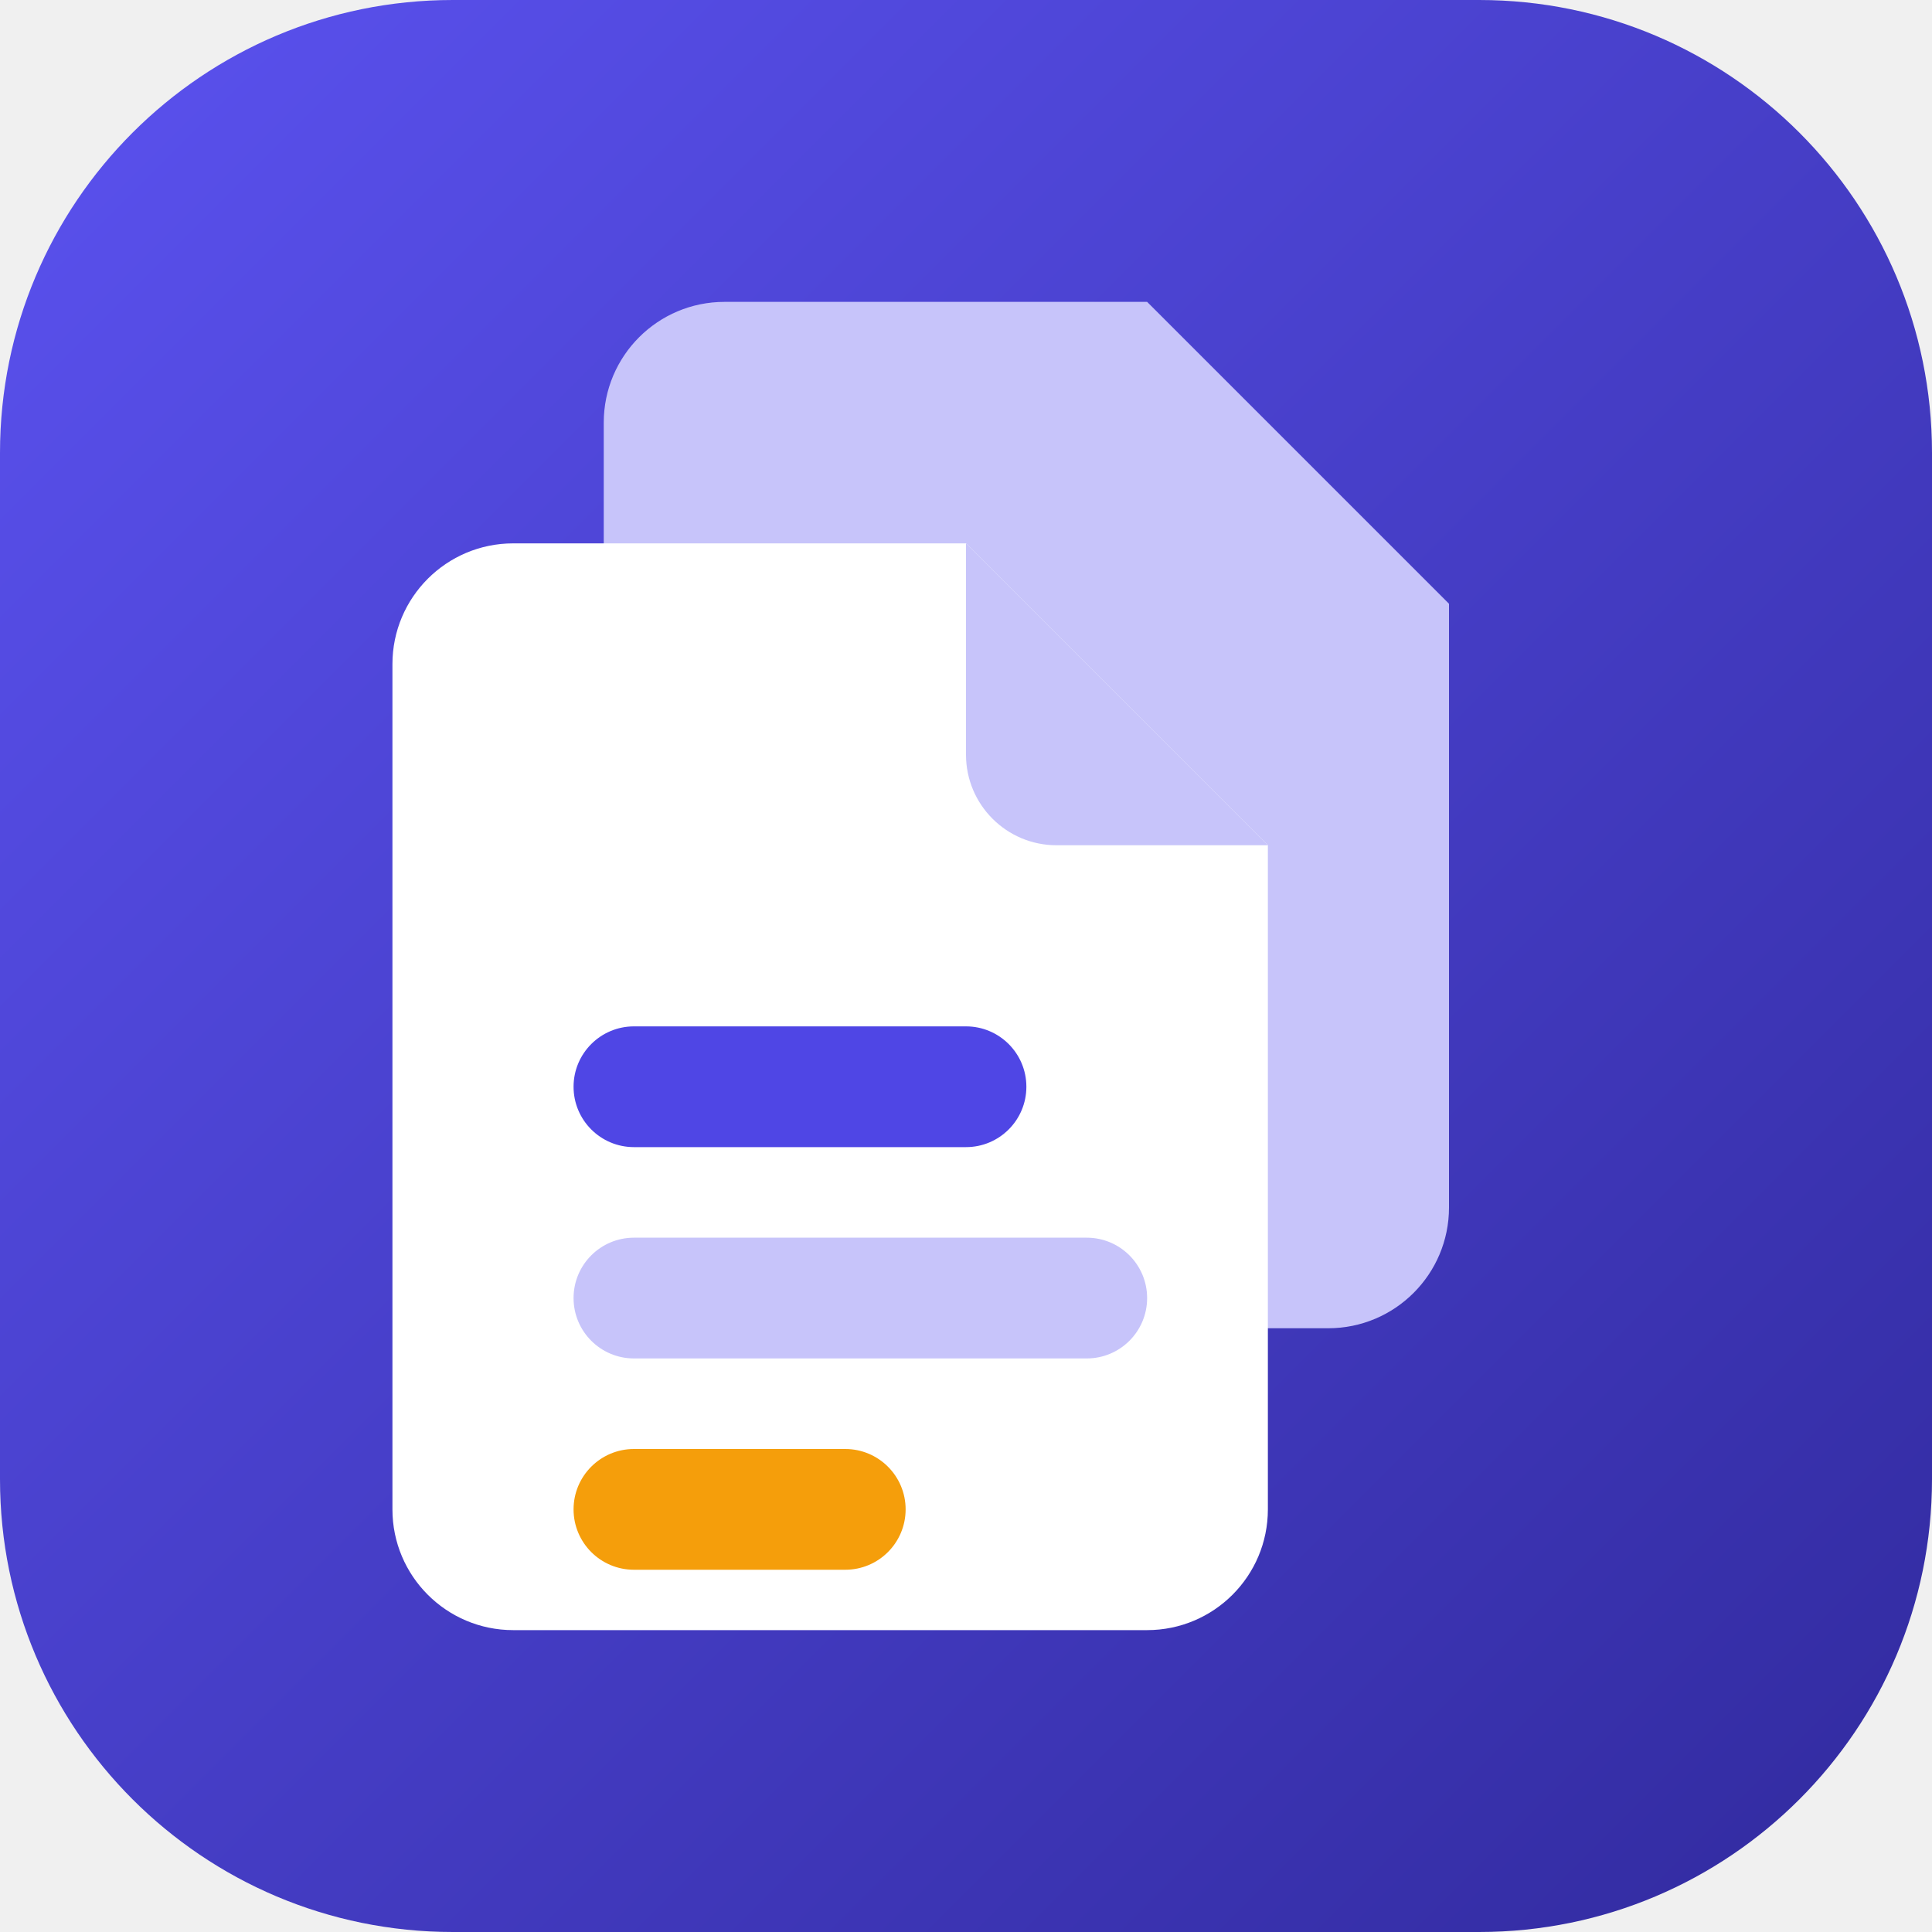
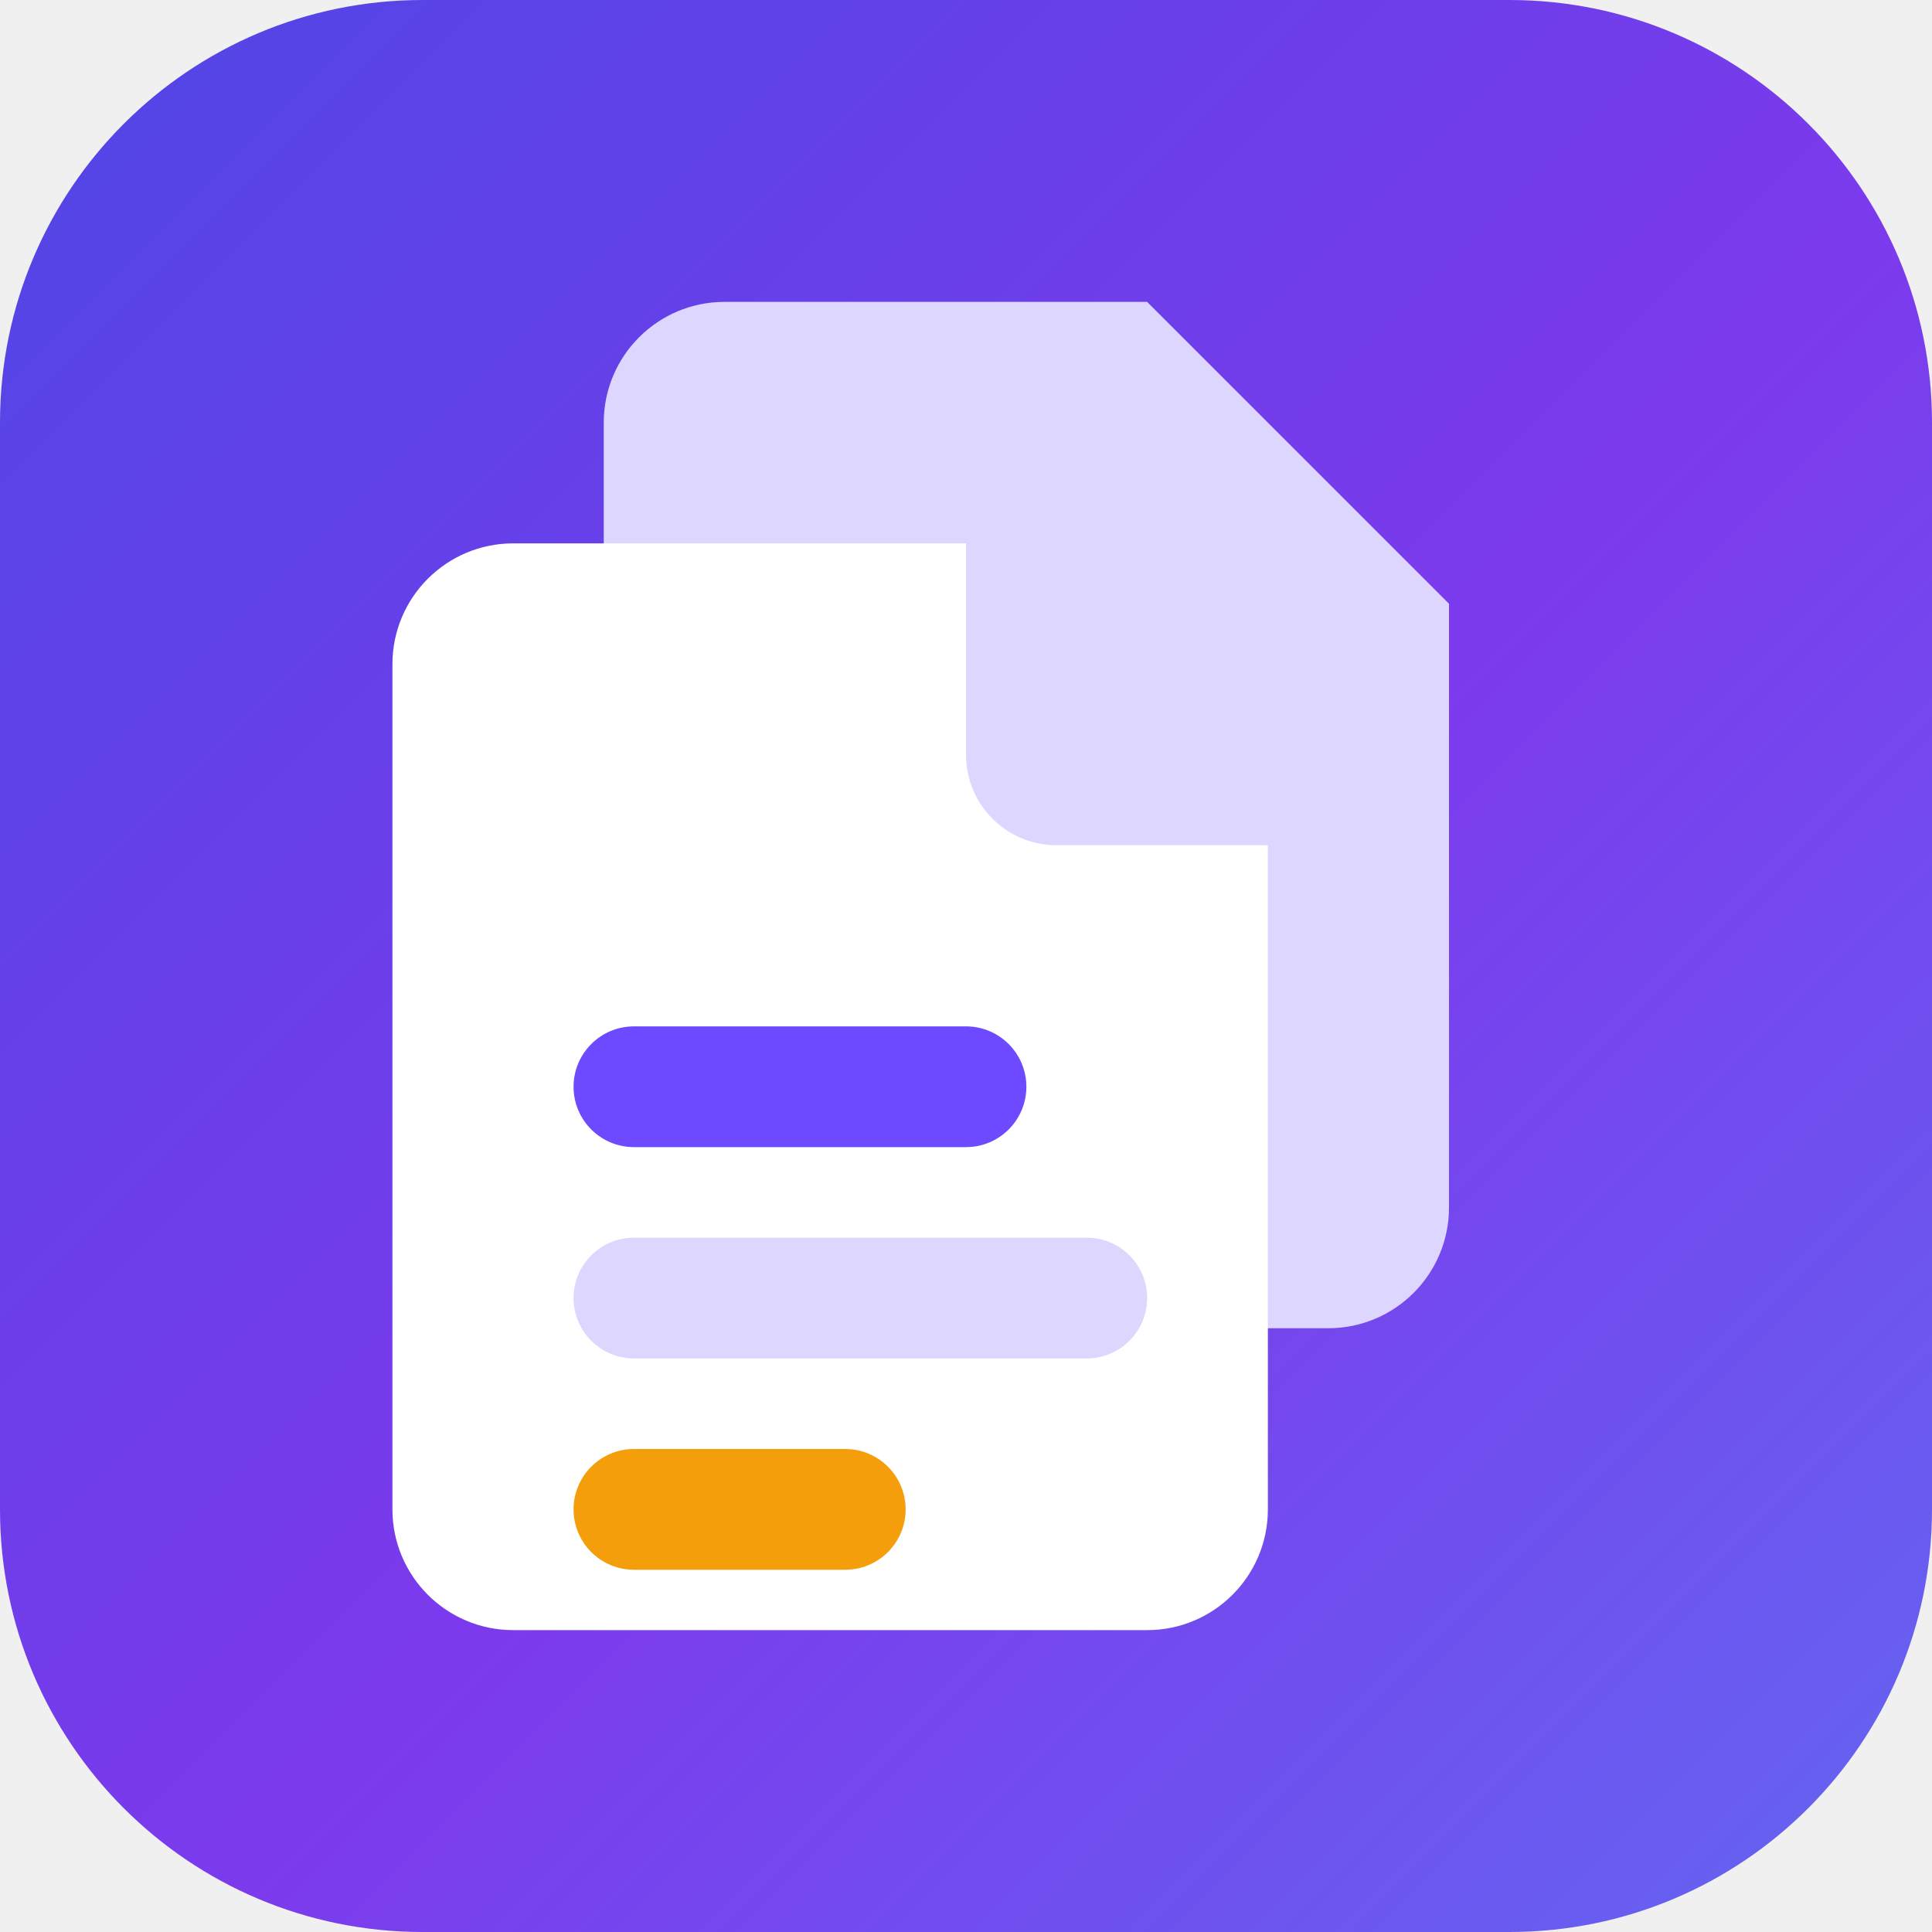
<svg xmlns="http://www.w3.org/2000/svg" viewBox="0 0 64 64">
  <defs>
    <linearGradient id="g" x1="0" y1="0" x2="1" y2="1">
-       <stop offset="0" stop-color="#5b52f0" />
-       <stop offset="1" stop-color="#312a9e" />
+       <stop offset="0" stop-color="#4f46e5" />
+       <stop offset="0.55" stop-color="#7c3aed" />
+       <stop offset="1" stop-color="#6366f1" />
    </linearGradient>
  </defs>
-   <rect width="64" height="64" rx="15" fill="url(#g)" />
-   <path d="M24 10h14l10 10v20a4 4 0 0 1-4 4H24a4 4 0 0 1-4-4V14a4 4 0 0 1 4-4z" fill="#c7c4fa" />
+   <rect width="64" height="64" rx="14" fill="url(#g)" />
+   <path d="M24 10h14l10 10v20a4 4 0 0 1-4 4H24a4 4 0 0 1-4-4V14a4 4 0 0 1 4-4z" fill="#ddd6fe" />
  <path d="M17 18h15l10 10v22a4 4 0 0 1-4 4H17a4 4 0 0 1-4-4V22a4 4 0 0 1 4-4z" fill="#fff" />
-   <path d="M32 18v7a3 3 0 0 0 3 3h7z" fill="#c7c4fa" />
-   <rect x="19" y="34" width="15" height="4" rx="2" fill="#4f46e5" />
-   <rect x="19" y="41" width="19" height="4" rx="2" fill="#c7c4fa" />
+   <path d="M32 18v7a3 3 0 0 0 3 3h7z" fill="#ddd6fe" />
+   <rect x="19" y="34" width="15" height="4" rx="2" fill="#6d4aff" />
+   <rect x="19" y="41" width="19" height="4" rx="2" fill="#ddd6fe" />
  <rect x="19" y="48" width="11" height="4" rx="2" fill="#f59e0b" />
</svg>
